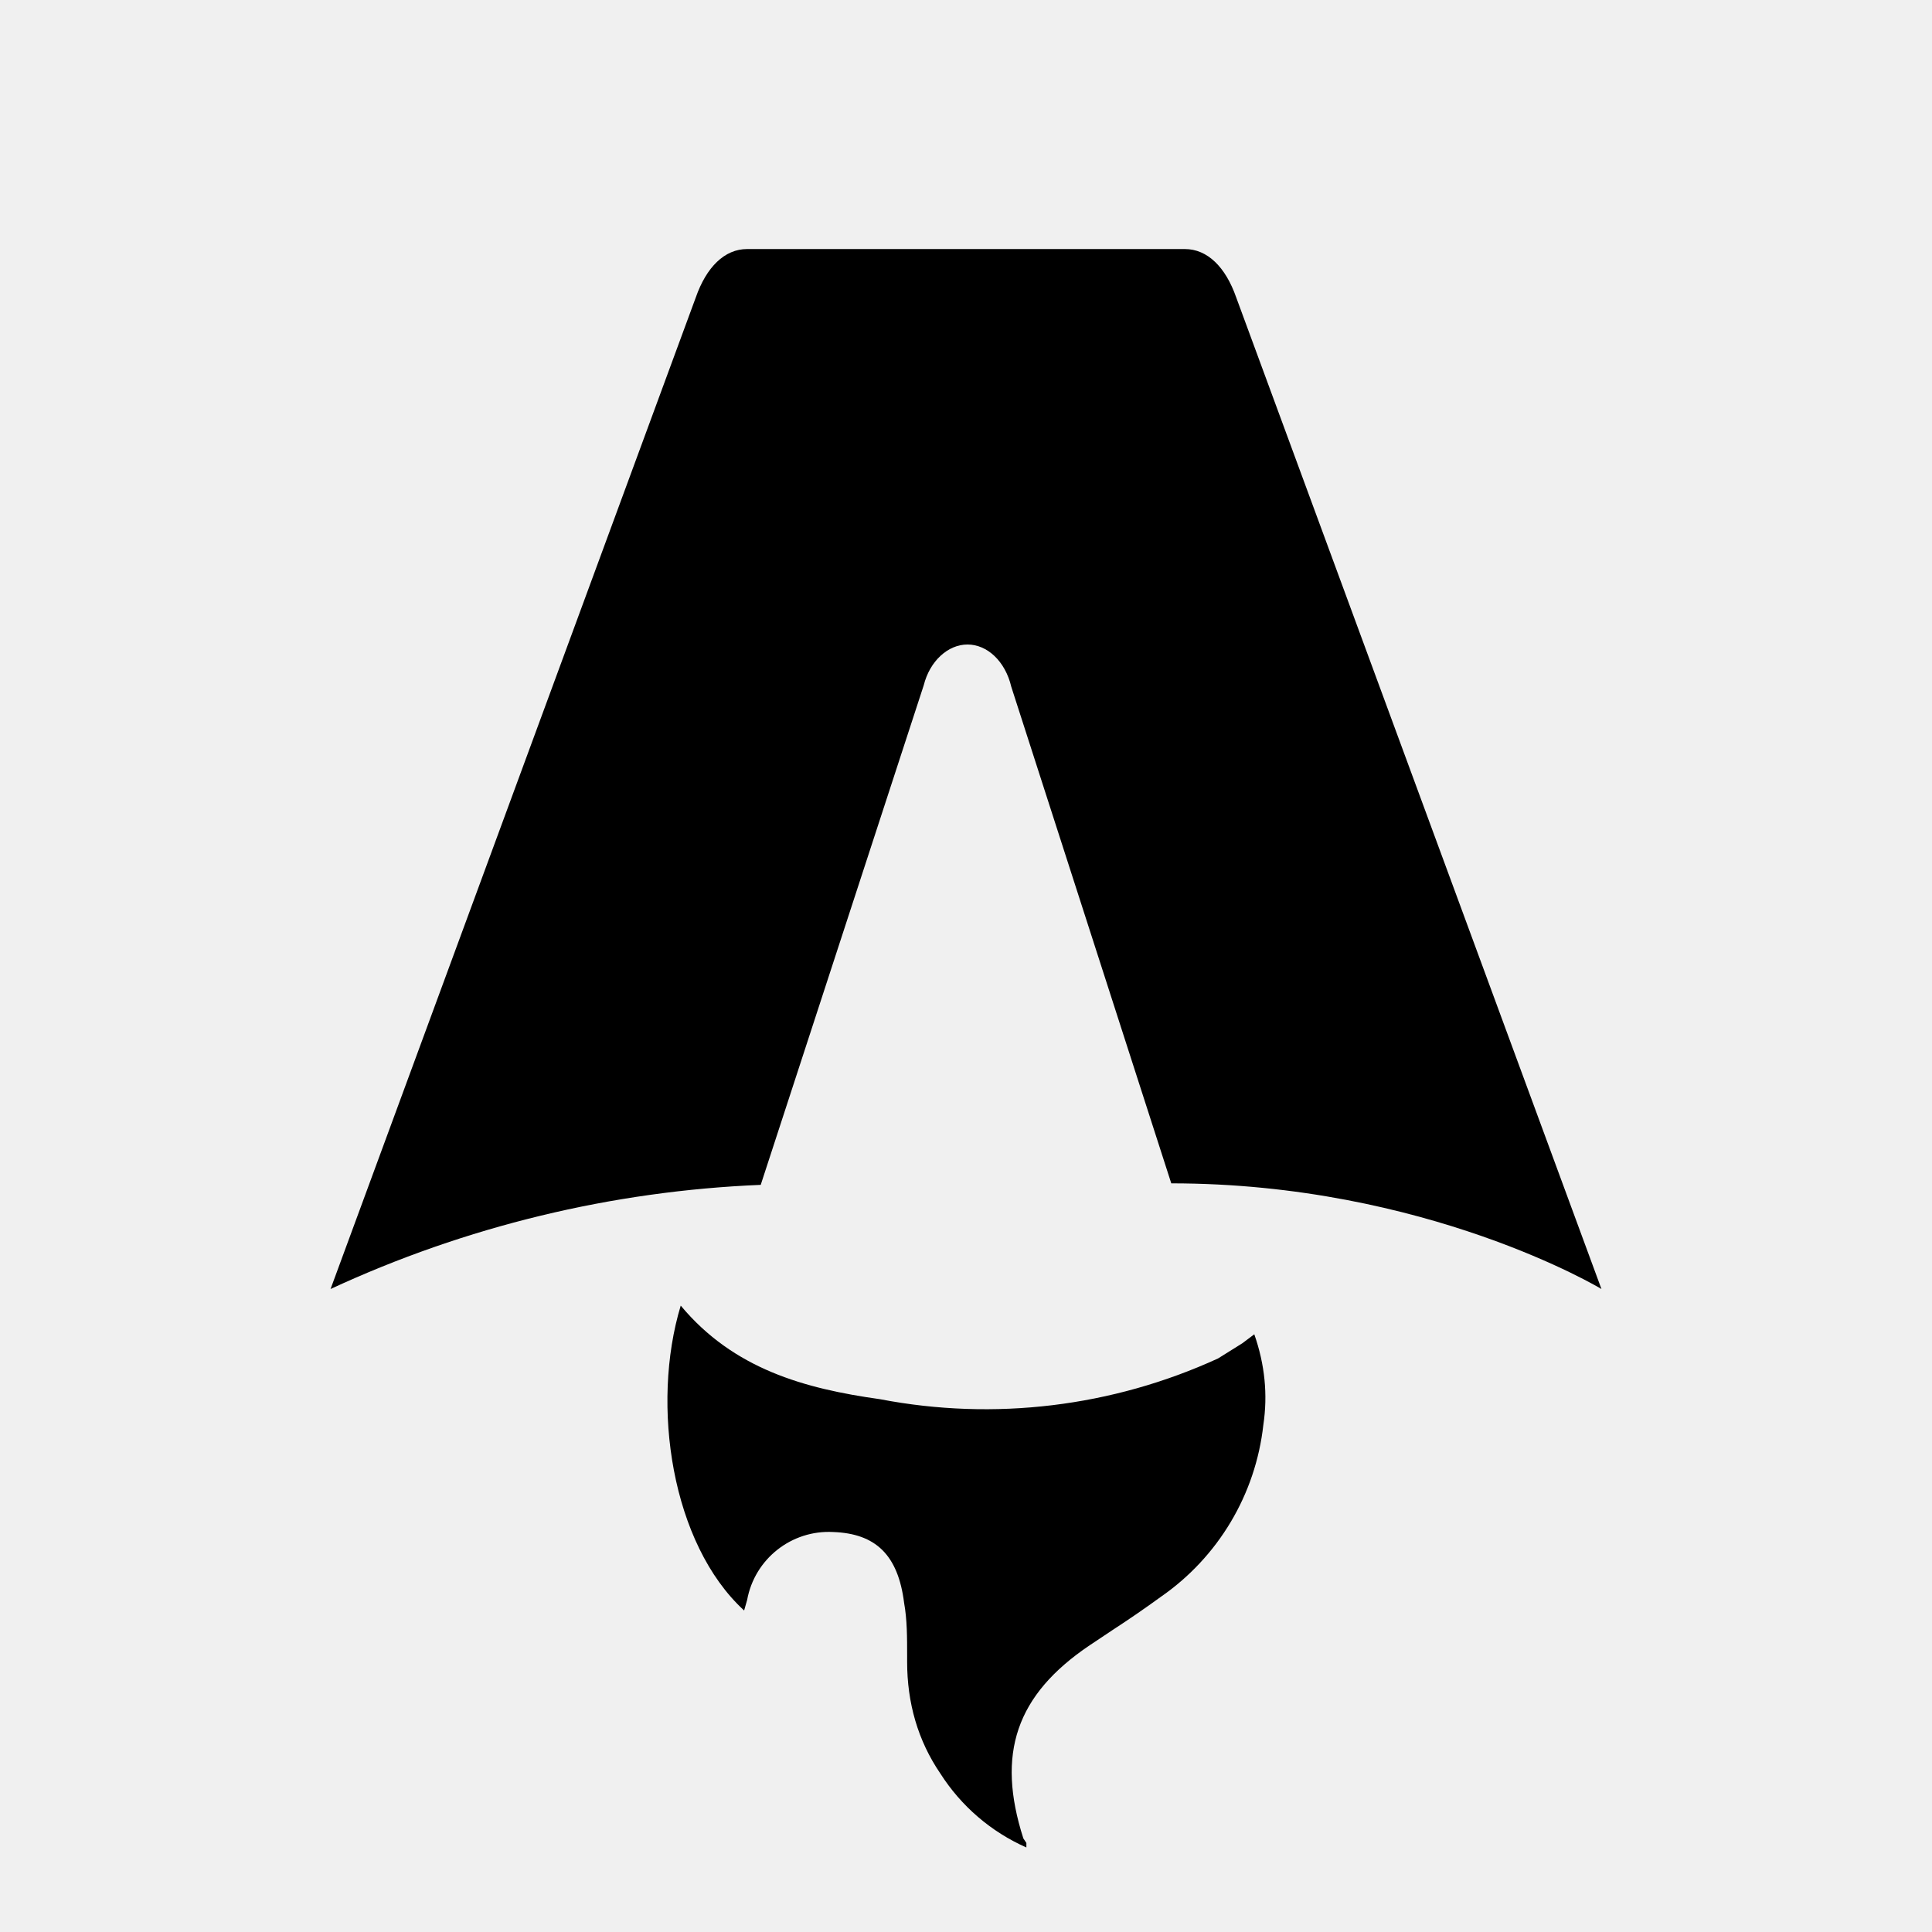
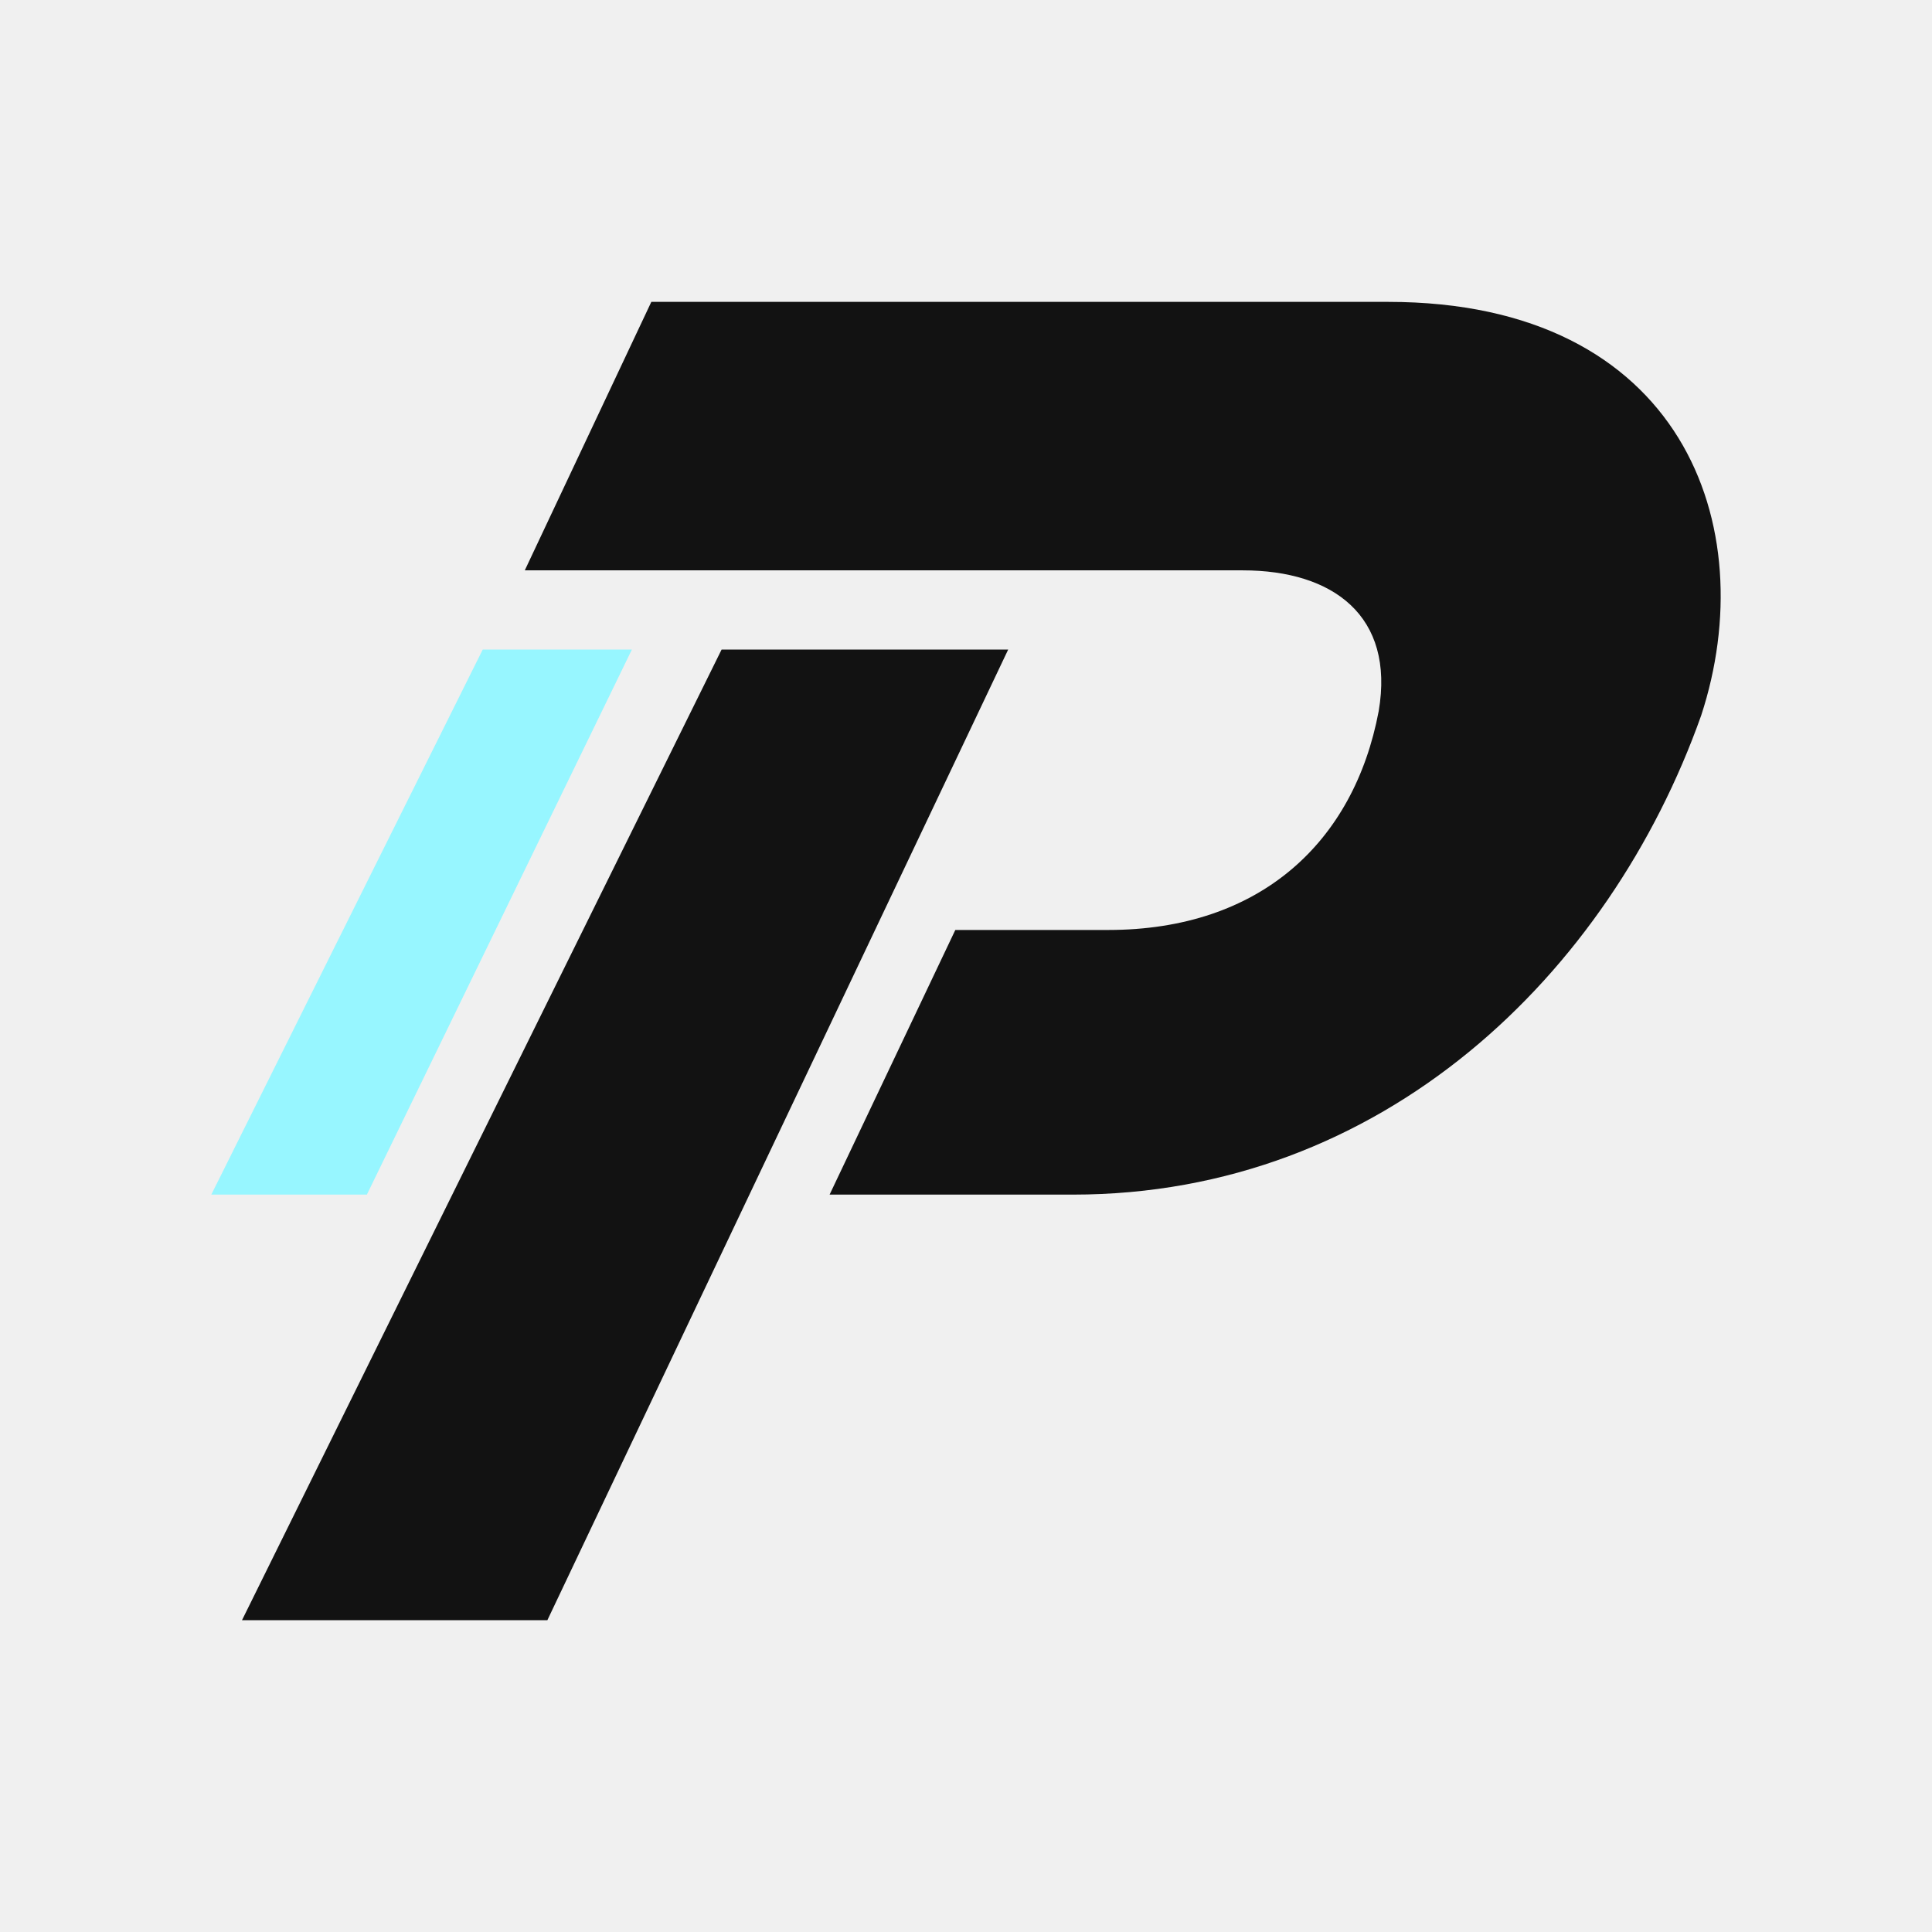
- <svg xmlns="http://www.w3.org/2000/svg" fill="none" viewBox="0 0 128 128">
-   <path d="M50.4 78.5a75.1 75.1 0 0 0-28.5 6.9l24.2-65.7c.7-2 1.9-3.2 3.4-3.2h29c1.5 0 2.7 1.2 3.4 3.2l24.2 65.7s-11.6-7-28.5-7L67 45.5c-.4-1.7-1.6-2.8-2.9-2.8-1.3 0-2.5 1.1-2.9 2.7L50.4 78.5Zm-1.1 28.2Zm-4.2-20.2c-2 6.6-.6 15.8 4.2 20.2a17.5 17.5 0 0 1 .2-.7 5.5 5.5 0 0 1 5.7-4.5c2.8.1 4.3 1.5 4.7 4.7.2 1.1.2 2.3.2 3.5v.4c0 2.7.7 5.2 2.2 7.4a13 13 0 0 0 5.7 4.9v-.3l-.2-.3c-1.8-5.6-.5-9.5 4.4-12.8l1.5-1a73 73 0 0 0 3.2-2.2 16 16 0 0 0 6.8-11.4c.3-2 .1-4-.6-6l-.8.6-1.6 1a37 37 0 0 1-22.4 2.7c-5-.7-9.7-2-13.2-6.2Z" />
+ <svg xmlns="http://www.w3.org/2000/svg" width="128" height="128" viewBox="0 0 128 128" fill="none">
  <style>
-         path { fill: #000; }
-         @media (prefers-color-scheme: dark) {
-             path { fill: #FFF; }
-         }
-     </style>
+     @media (prefers-color-scheme: dark) {
+     .main { fill: #fff }
+     .blue { fill: #70E9F5 }
+     }
+   </style>
+   <g fill="#121212" class="main">
+     <path d="M91.966 20H43.152L34.769 37.787H82.333C88.318 37.787 92.42 40.806 91.341 47.12C89.704 55.795 83.487 61.613 73.417 61.613H63.292L54.963 79.146H71.084C91.612 79.146 106.625 64.536 112.706 47.407C116.808 34.893 111.494 20 91.966 20Z" />
+     <path d="M47.808 43.034L16.032 107.344H36.264L66.795 43.034H47.808Z" />
+   </g>
+   <path d="M31.983 43.034L14 79.146H24.307L41.865 43.034H31.983Z" fill="#97f6ff" class="sub" />
</svg>
